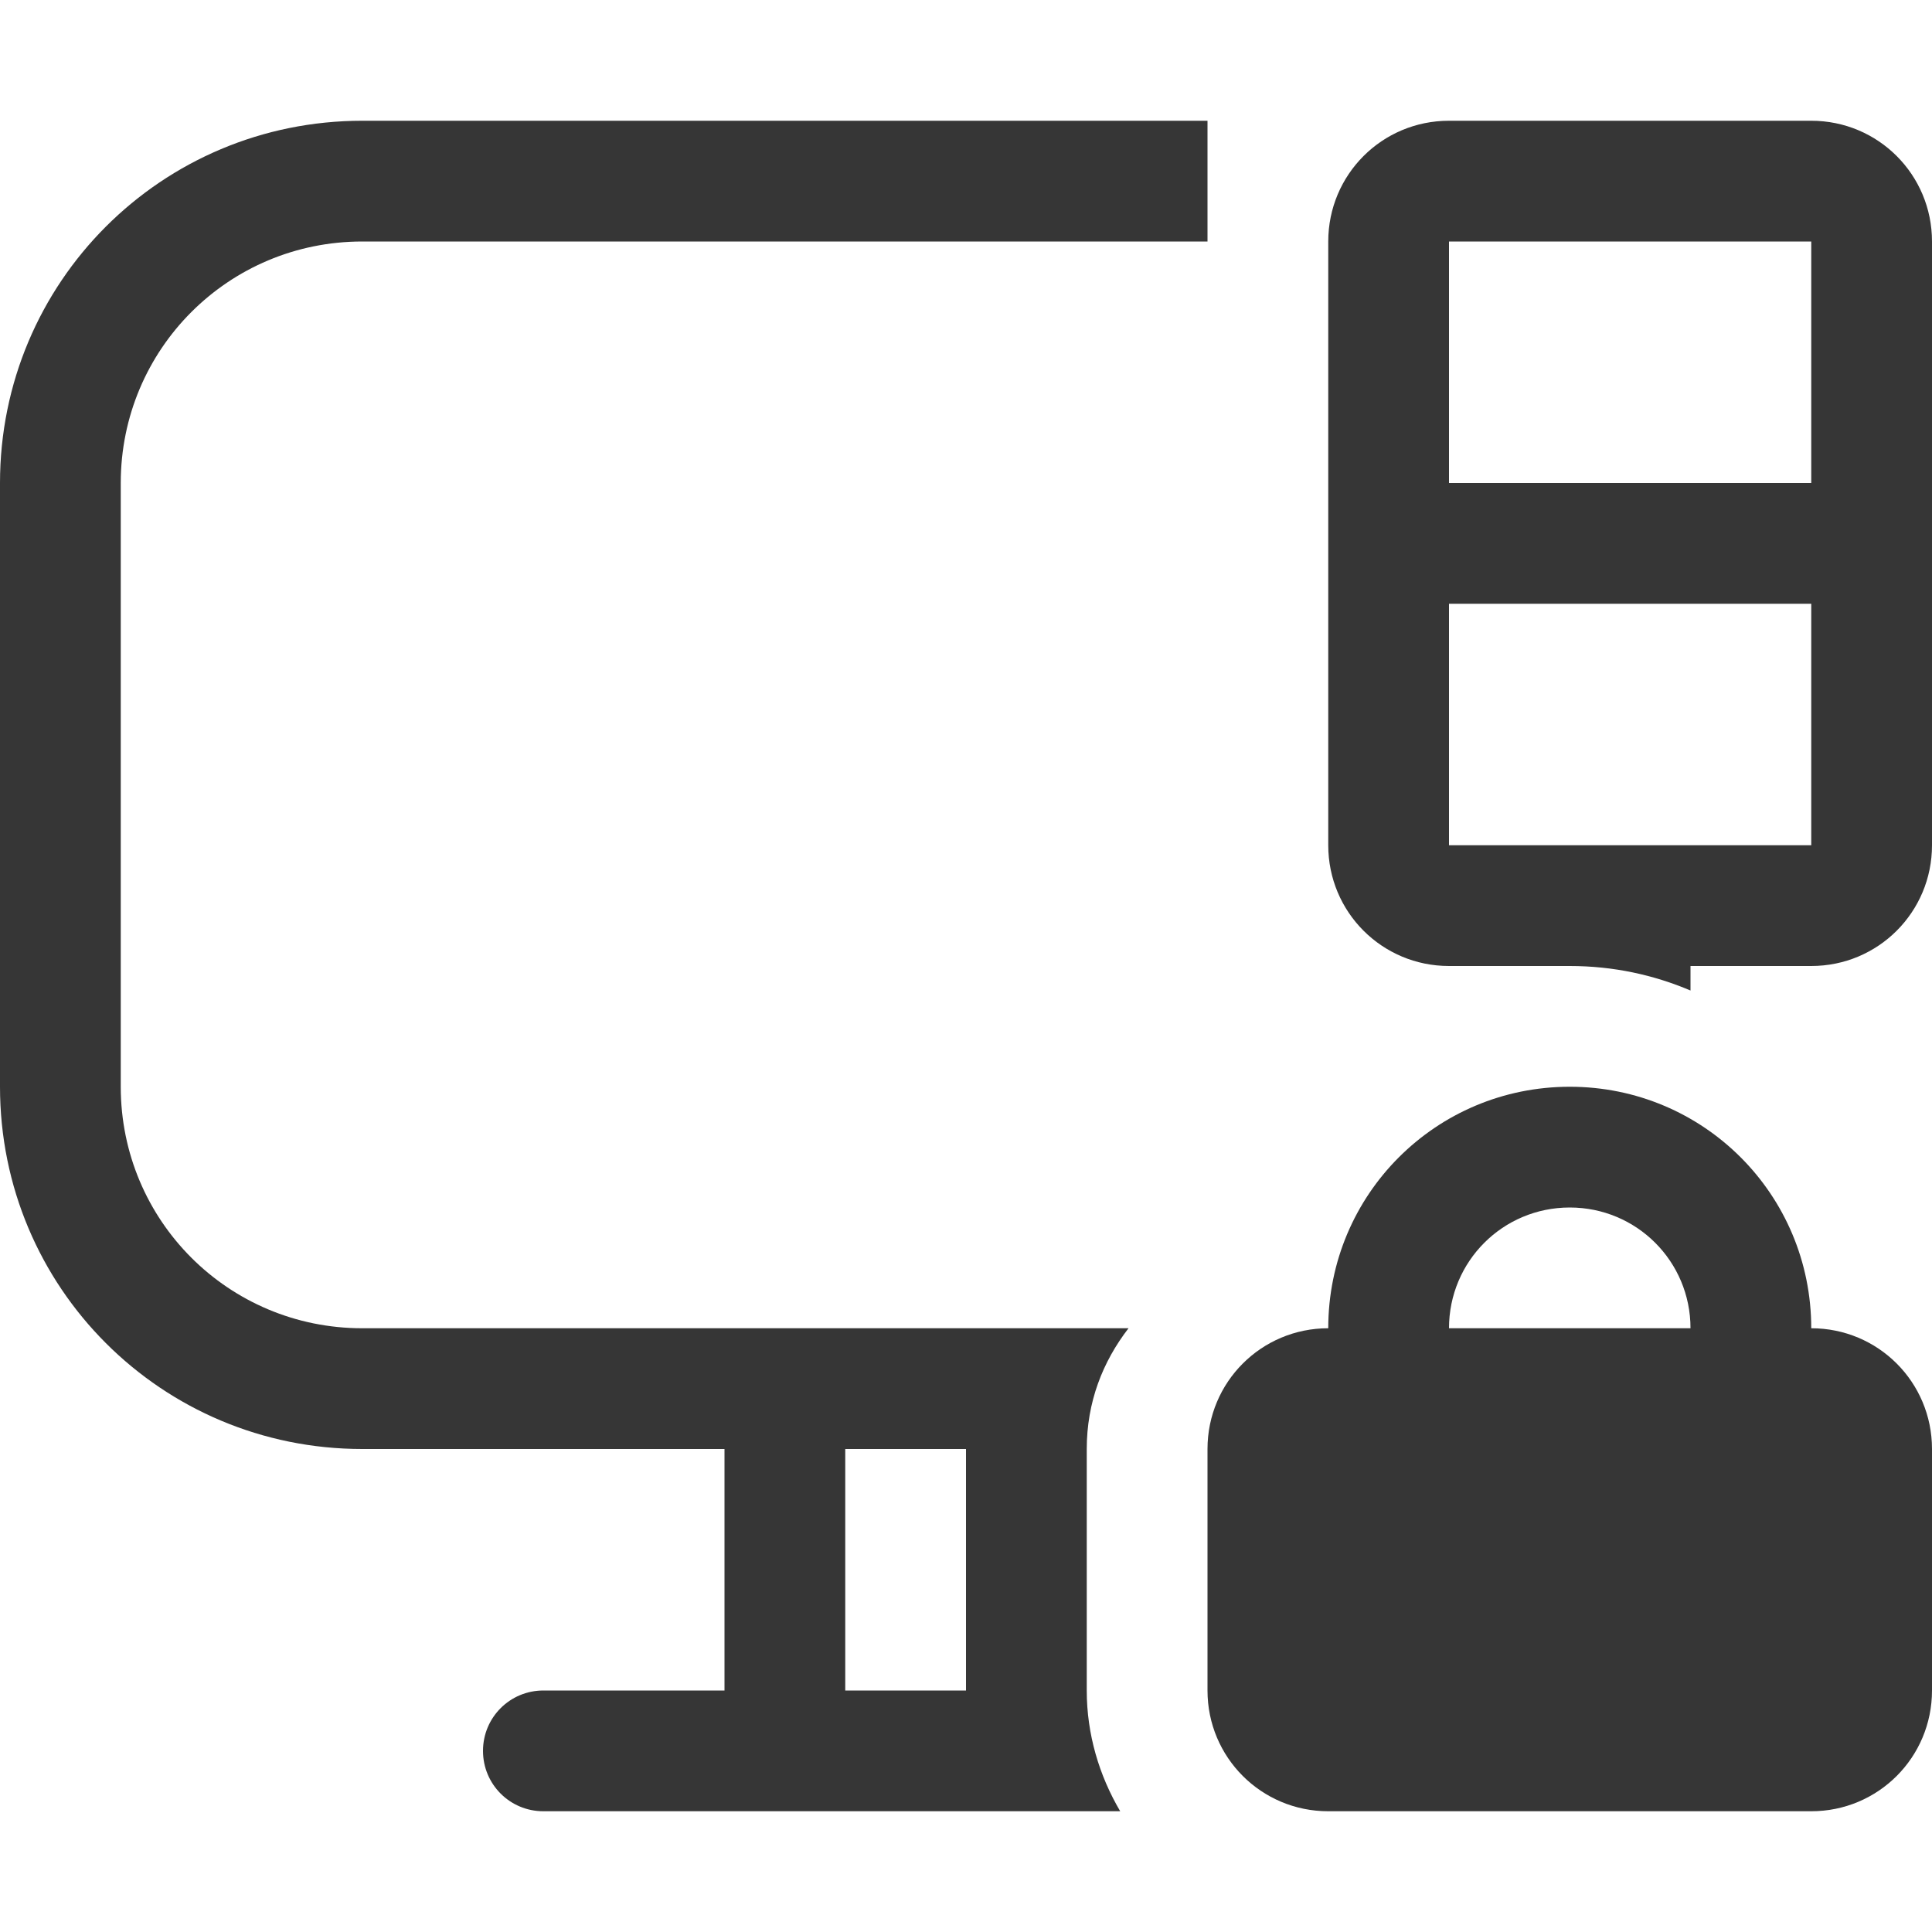
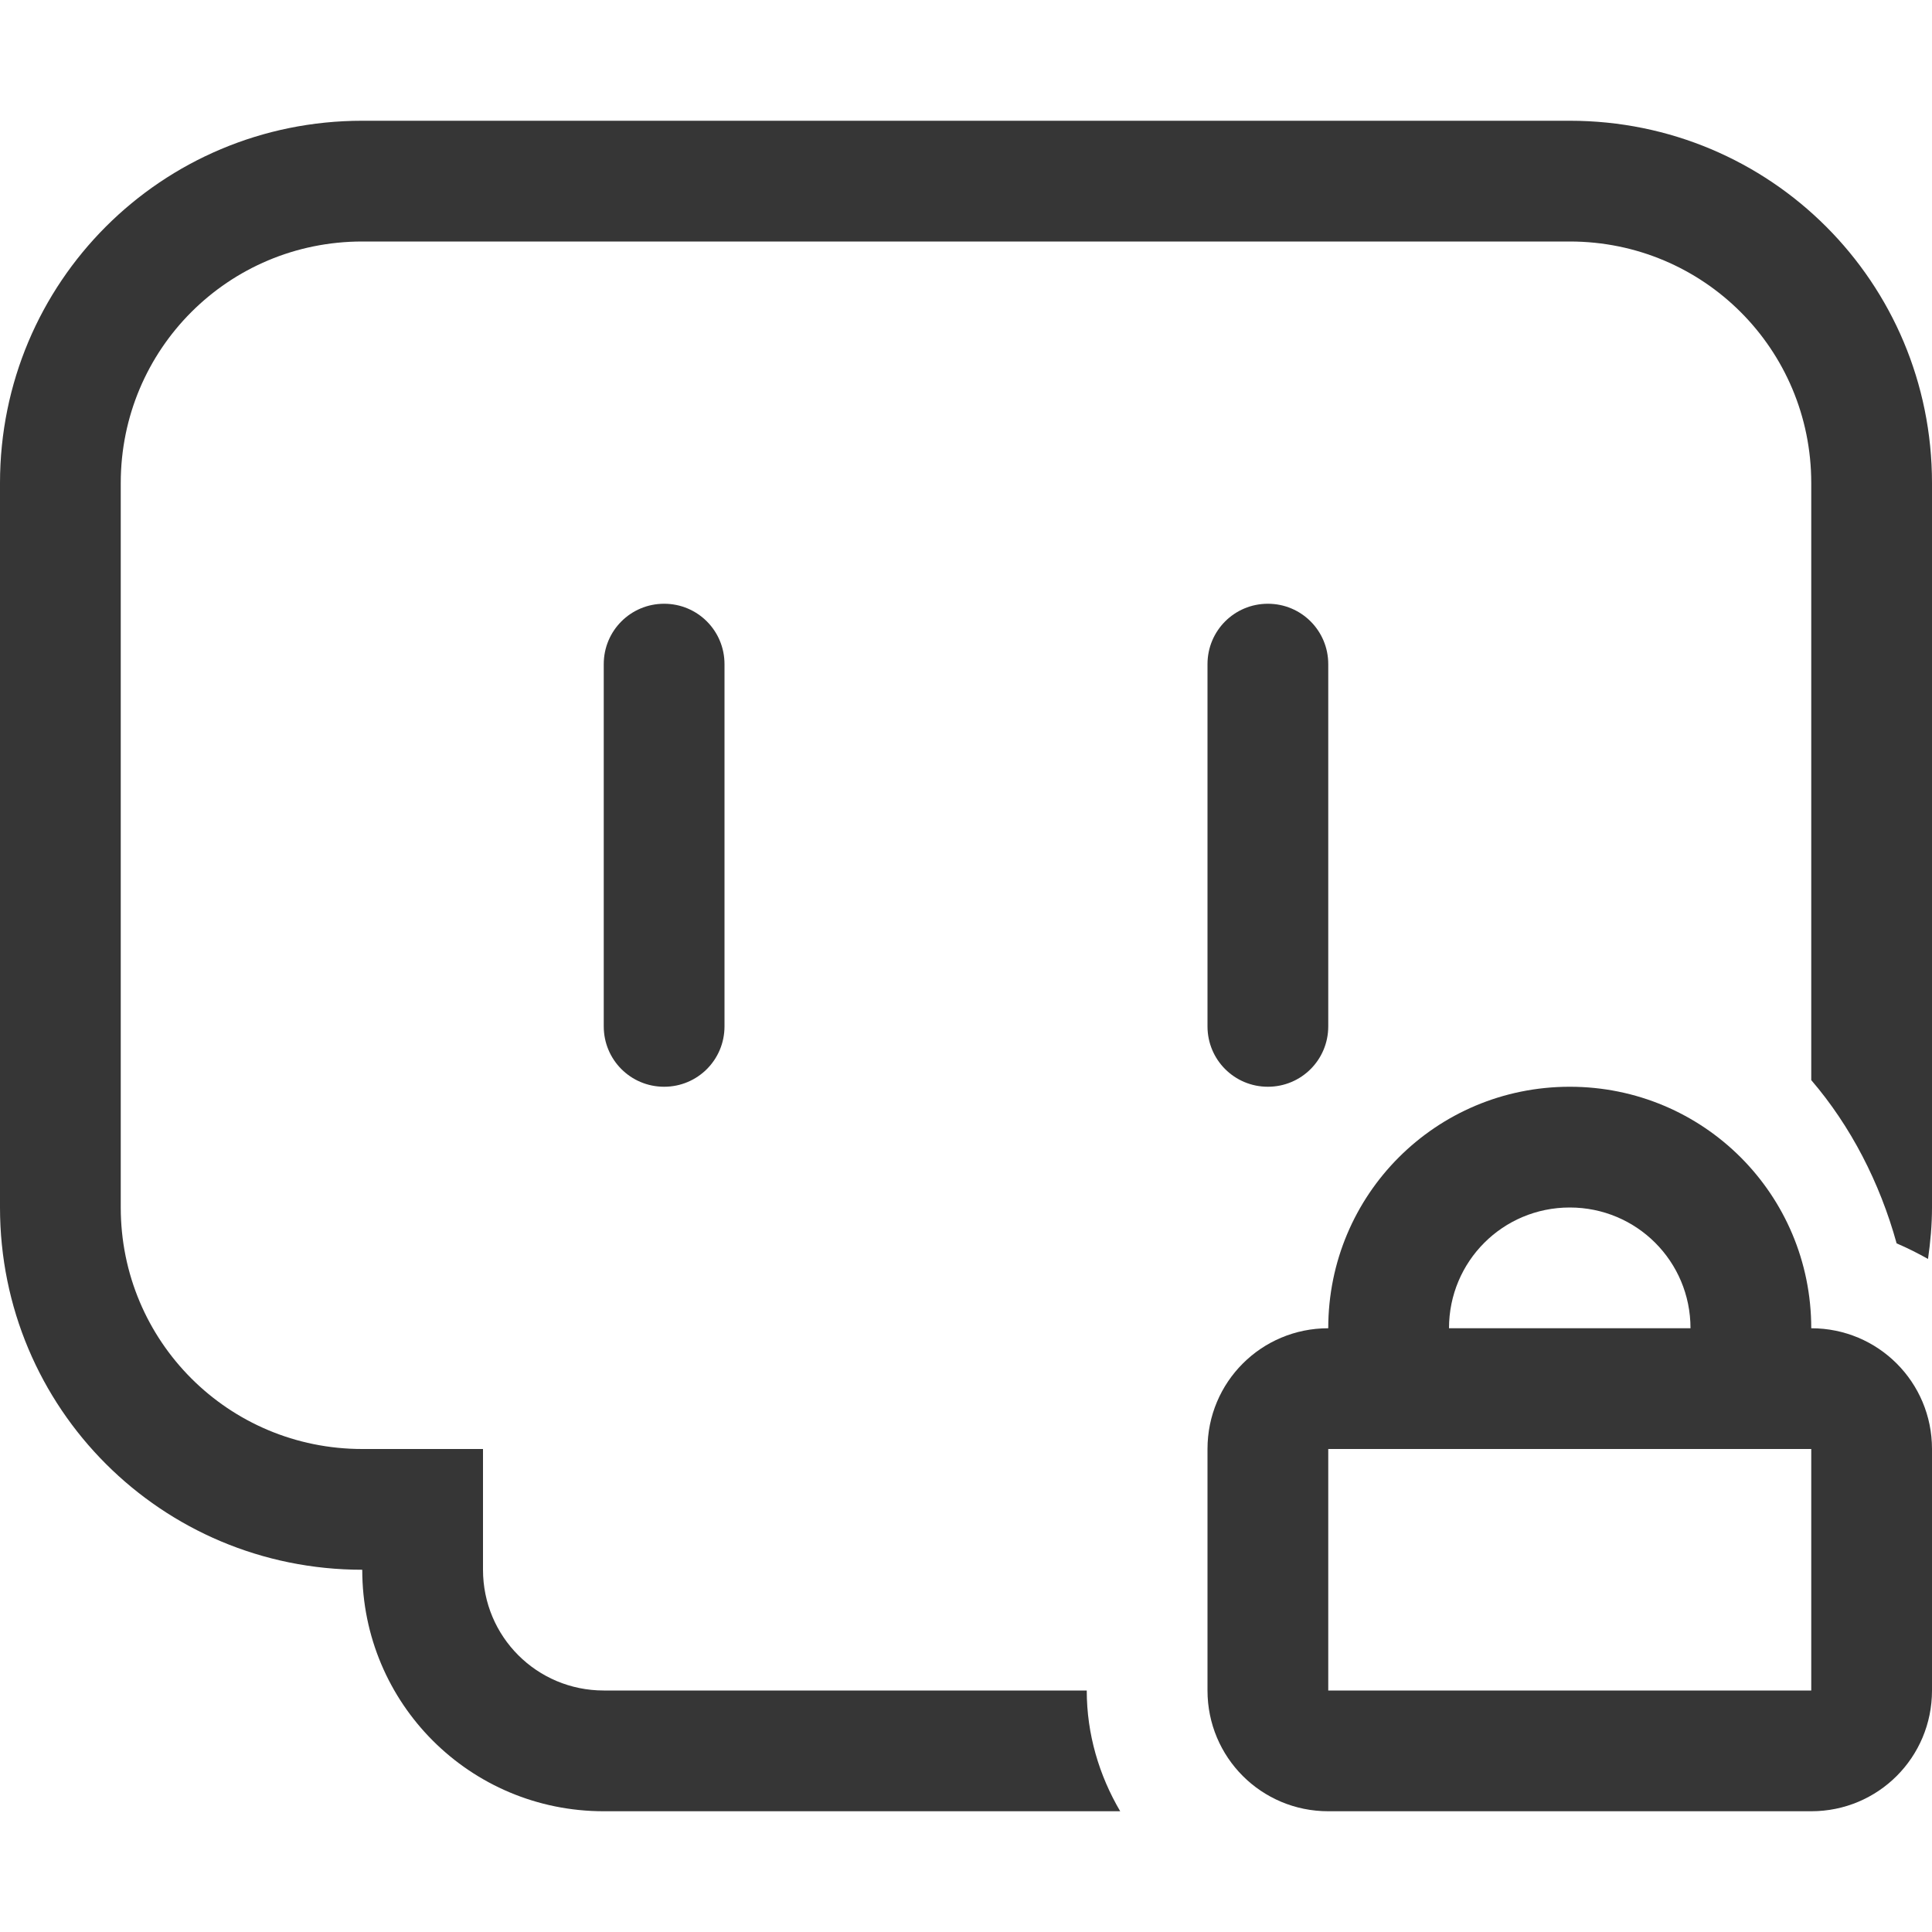
<svg xmlns="http://www.w3.org/2000/svg" width="16" height="16" version="1.1">
  <defs>
    <style id="current-color-scheme" type="text/css">.ColorScheme-Text{color:#363636}</style>
  </defs>
-   <g transform="translate(0 2)" fill="#363636" stroke-width="1.5">
-     <g transform="matrix(.43738 0 0 .5 -145.4 -266.68)">
-       <g transform="matrix(0,-1.0825,-1.0825,0,1464.7,557.15)" fill="#363636" stroke-width="1.5" />
-     </g>
-     <g transform="matrix(-.43738 0 0 -.5 161.4 278.68)">
-       <g transform="matrix(0,-1.0825,-1.0825,0,1464.7,557.15)" fill="#363636" stroke-width="1.5" />
-     </g>
-   </g>
-   <path d="m13 9c-1.108 0-2 0.892-2 2-0.554 0-1 0.446-1 1v2c0 0.554 0.446 1 1 1h4c0.554 0 1-0.446 1-1v-2c0-0.554-0.446-1-1-1 0-1.108-0.892-2-2-2zm0 1c0.554 0 1 0.446 1 1h-2c0-0.554 0.446-1 1-1z" color="#000000" fill="#363636" stroke-linecap="round" stroke-linejoin="round" style="-inkscape-stroke:none" />
-   <path d="m3 1c-1.662 0-3 1.338-3 3v5c0 1.662 1.338 3 3 3h3v2h-1.5c-0.277 0-0.5 0.223-0.5 0.5s0.223 0.5 0.5 0.5h4.777c-0.174-0.296-0.277-0.637-0.277-1v-2c0-0.388 0.132-0.723 0.346-1h-6.346c-1.108 0-2-0.892-2-2v-5c0-1.108 0.892-2 2-2h7v-1zm9 0c-0.554 0-1 0.446-1 1v5c0 0.554 0.446 1 1 1h1c0.362 0 0.696 0.074 1 0.203v-0.203h1c0.554 0 1-0.446 1-1v-5c0-0.554-0.446-1-1-1zm0 1h3v2h-3zm0 3h3v2h-3zm-5 7h1v2h-1z" fill="#363636" />
+   <path d="m3 1c-1.662 0-3 1.338-3 3v6c0 1.662 1.338 3 3 3 0 1.108 0.892 2 2 2h4.277c-0.174-0.296-0.277-0.637-0.277-1h-4c-0.554 0-1-0.446-1-1v-1h-1c-1.108 0-2-0.892-2-2v-6c0-1.108 0.892-2 2-2h10c1.108 0 2 0.892 2 2v4.945c0.326 0.38 0.567 0.846 0.707 1.352 0.089 0.038 0.176 0.082 0.26 0.129 0.02-0.14 0.033-0.281 0.033-0.426v-6c0-1.662-1.338-3-3-3h-10zm2.5 4c-0.277 0-0.5 0.223-0.5 0.5v3c0 0.277 0.223 0.5 0.5 0.5s0.5-0.223 0.5-0.5v-3c0-0.277-0.223-0.5-0.5-0.5zm5 0c-0.277 0-0.5 0.223-0.5 0.5v3c0 0.277 0.223 0.5 0.5 0.5s0.5-0.223 0.5-0.5v-3c0-0.277-0.223-0.5-0.5-0.5z" fill="#363636" />
+   <path d="m13 9c-1.108 0-2 0.892-2 2-0.554 0-1 0.446-1 1v2c0 0.554 0.446 1 1 1h4c0.554 0 1-0.446 1-1v-2c0-0.554-0.446-1-1-1 0-1.108-0.892-2-2-2zm0 1c0.554 0 1 0.446 1 1h-2c0-0.554 0.446-1 1-1zm-2 2h4v2h-4z" color="#000000" fill="#363636" stroke-width="2" style="-inkscape-stroke:none" />
</svg>
